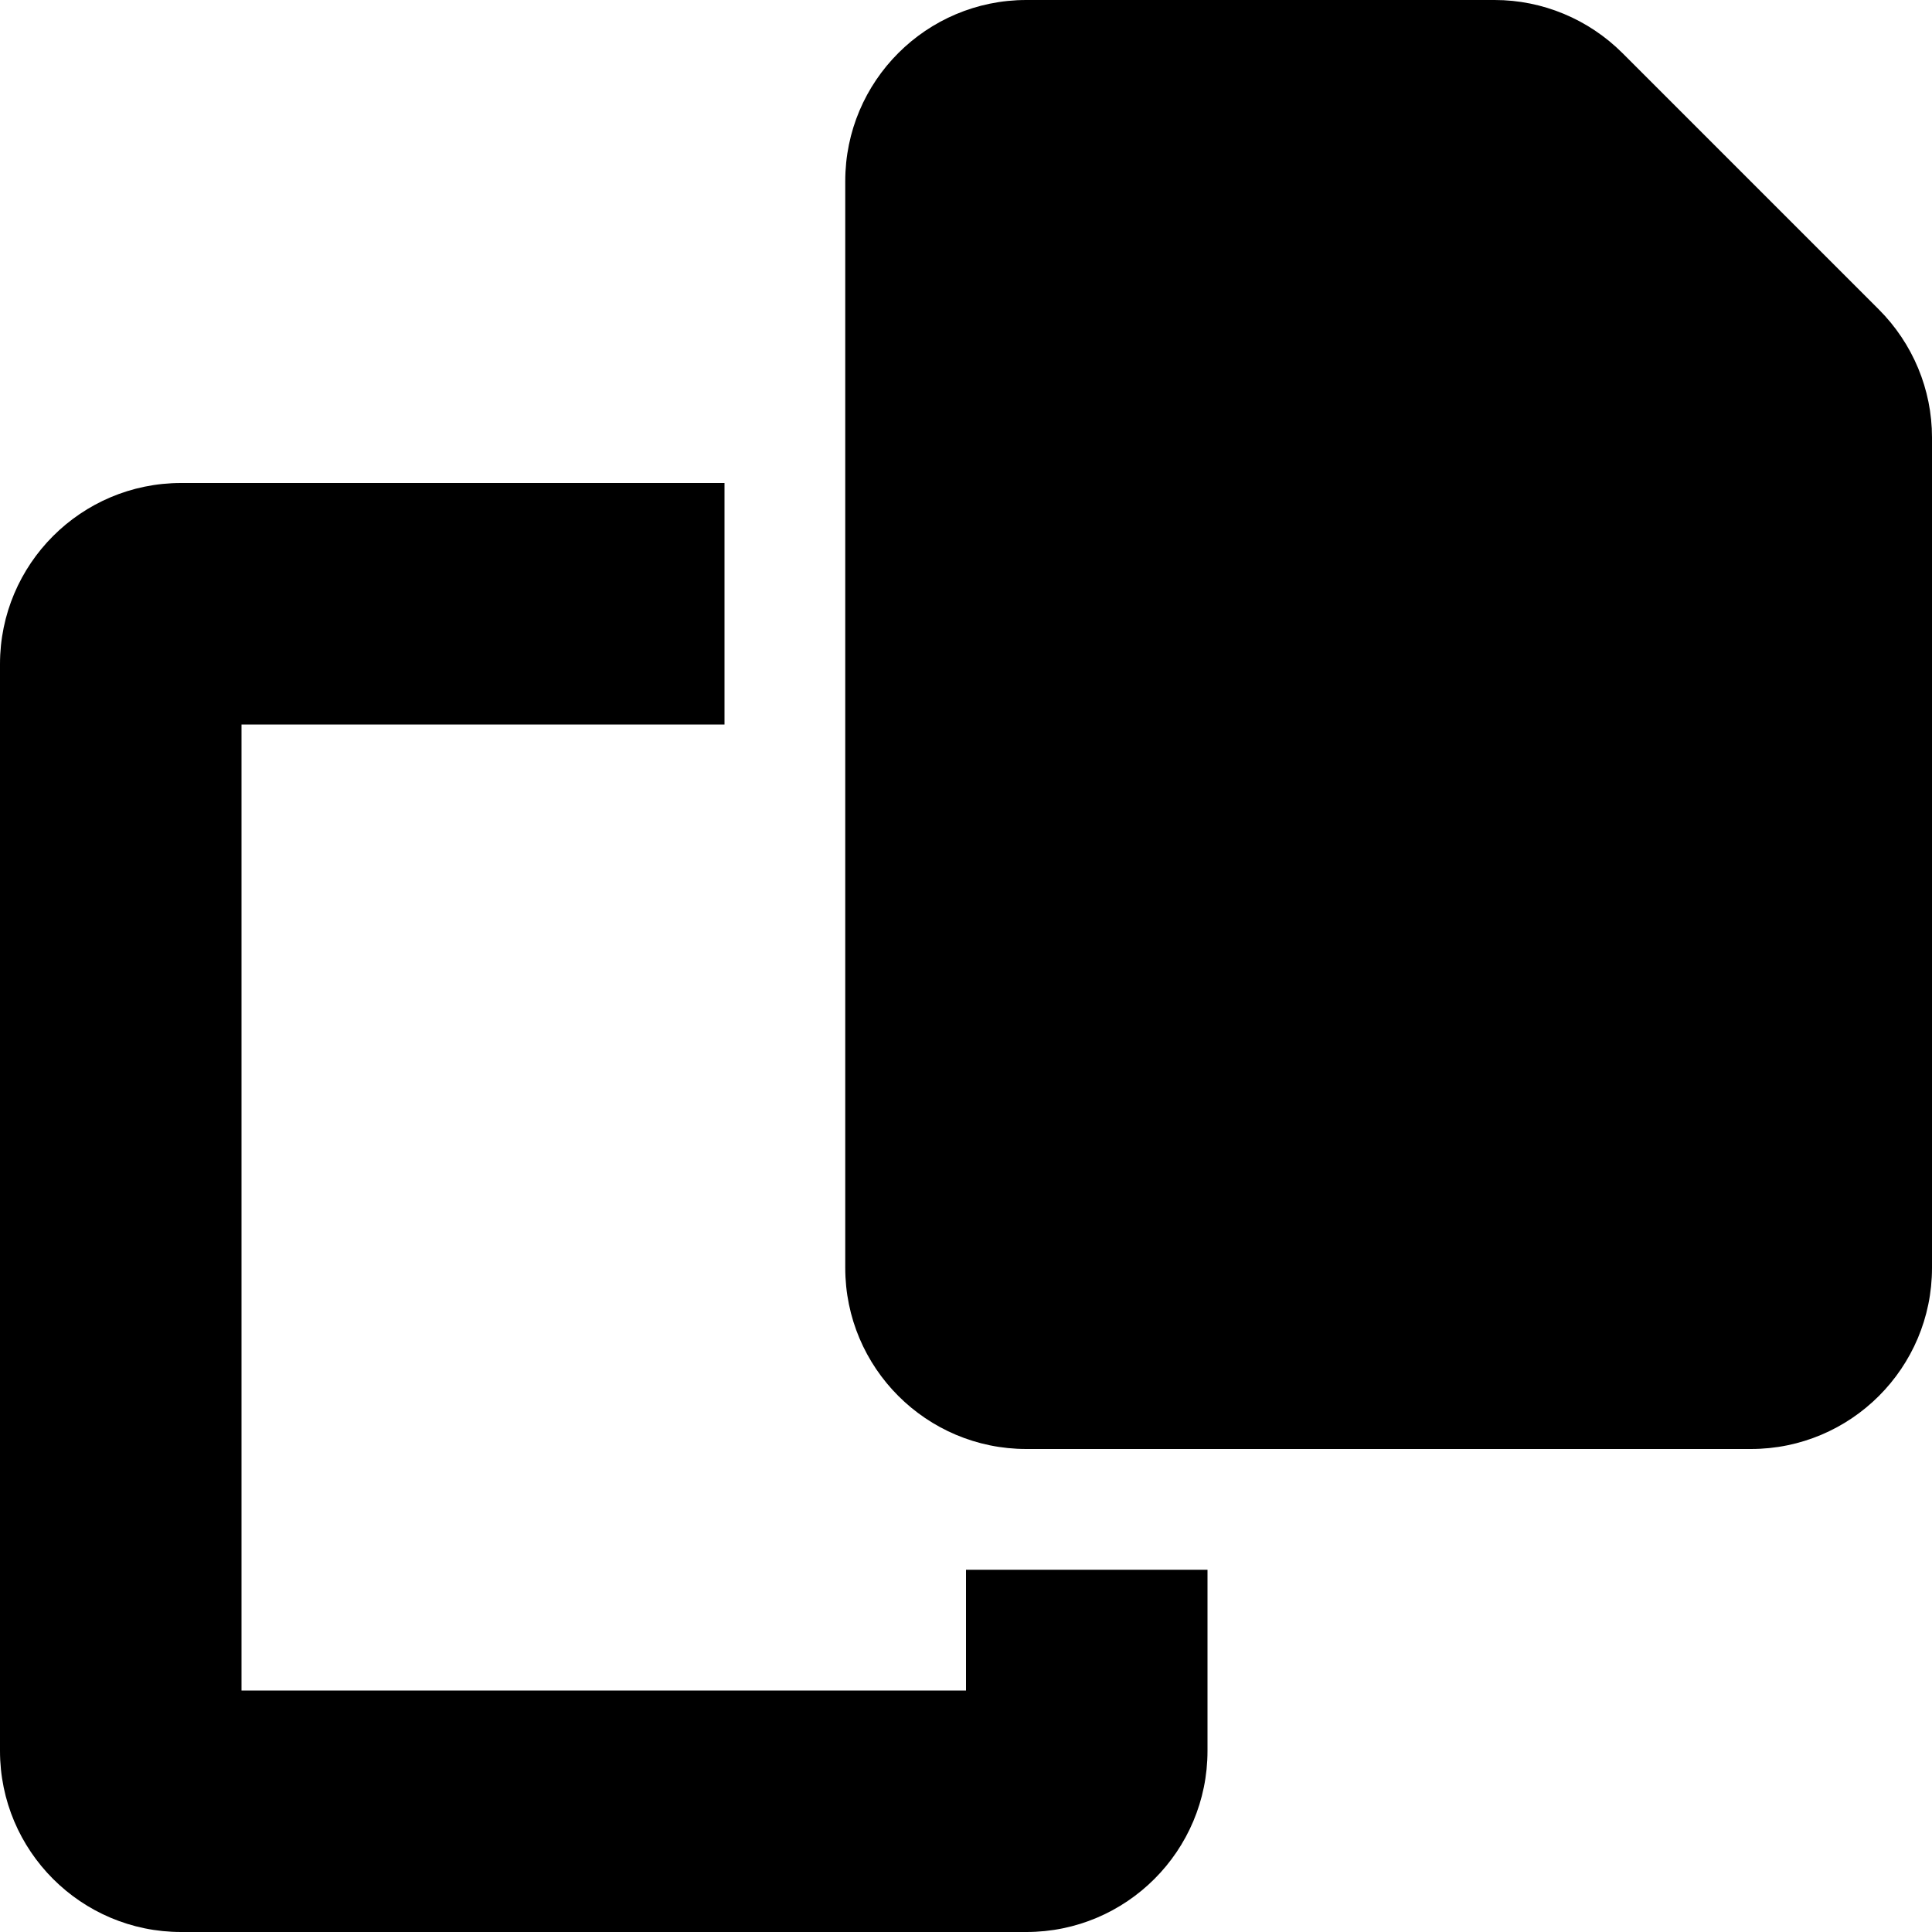
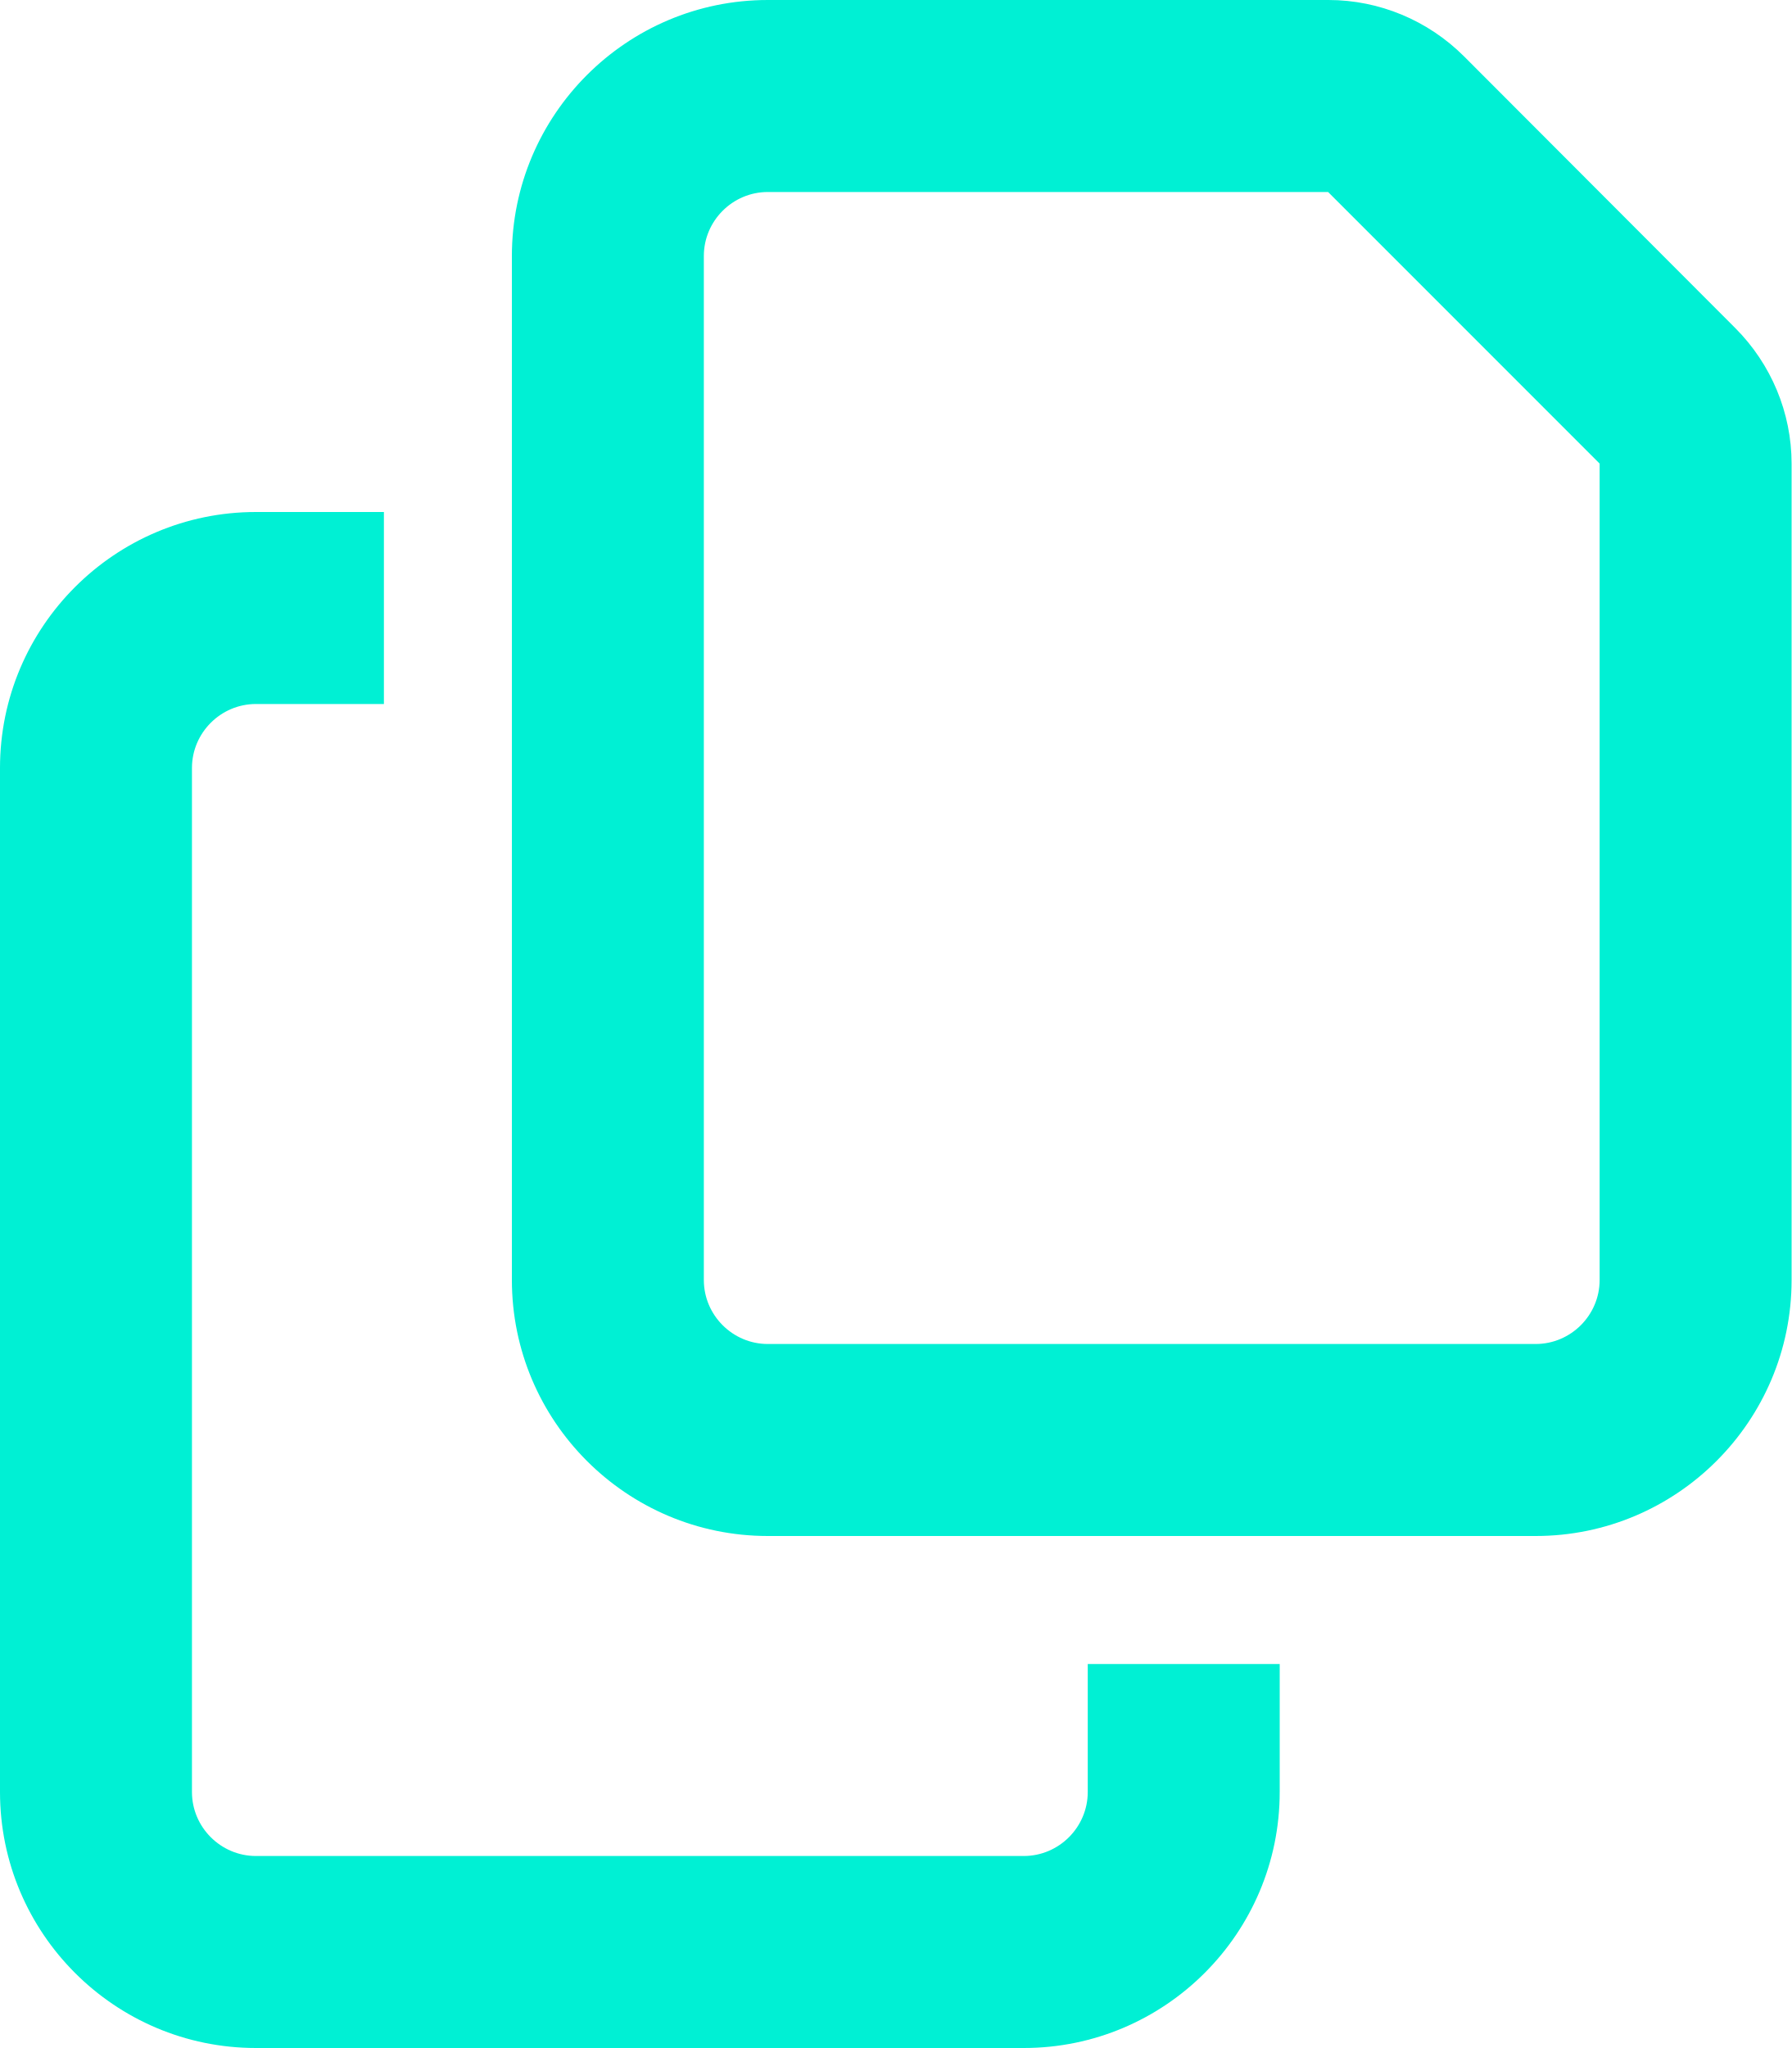
- <svg xmlns="http://www.w3.org/2000/svg" height="1em" viewBox="0 0 512 512">
-   <path d="M272 0H396.1c12.7 0 24.9 5.1 33.9 14.1l67.9 67.9c9 9 14.1 21.2 14.1 33.9V336c0 26.5-21.5 48-48 48H272c-26.5 0-48-21.5-48-48V48c0-26.5 21.5-48 48-48zM48 128H192v64H64V448H256V416h64v48c0 26.5-21.5 48-48 48H48c-26.5 0-48-21.5-48-48V176c0-26.5 21.5-48 48-48z" />
+ <svg xmlns="http://www.w3.org/2000/svg" height="1em" viewBox="0 0 448 512">
+   <style>svg{fill:#00f0d4}</style>
+   <path d="M384 336H192c-8.8 0-16-7.2-16-16V64c0-8.8 7.2-16 16-16l140.1 0L400 115.9V320c0 8.8-7.2 16-16 16zM192 384H384c35.3 0 64-28.7 64-64V115.9c0-12.7-5.1-24.9-14.1-33.9L366.1 14.1c-9-9-21.2-14.1-33.9-14.1H192c-35.3 0-64 28.7-64 64V320c0 35.3 28.7 64 64 64zM64 128c-35.3 0-64 28.7-64 64V448c0 35.3 28.7 64 64 64H256c35.3 0 64-28.7 64-64V416H272v32c0 8.8-7.2 16-16 16H64c-8.8 0-16-7.2-16-16V192c0-8.8 7.2-16 16-16H96V128H64z" />
</svg>
